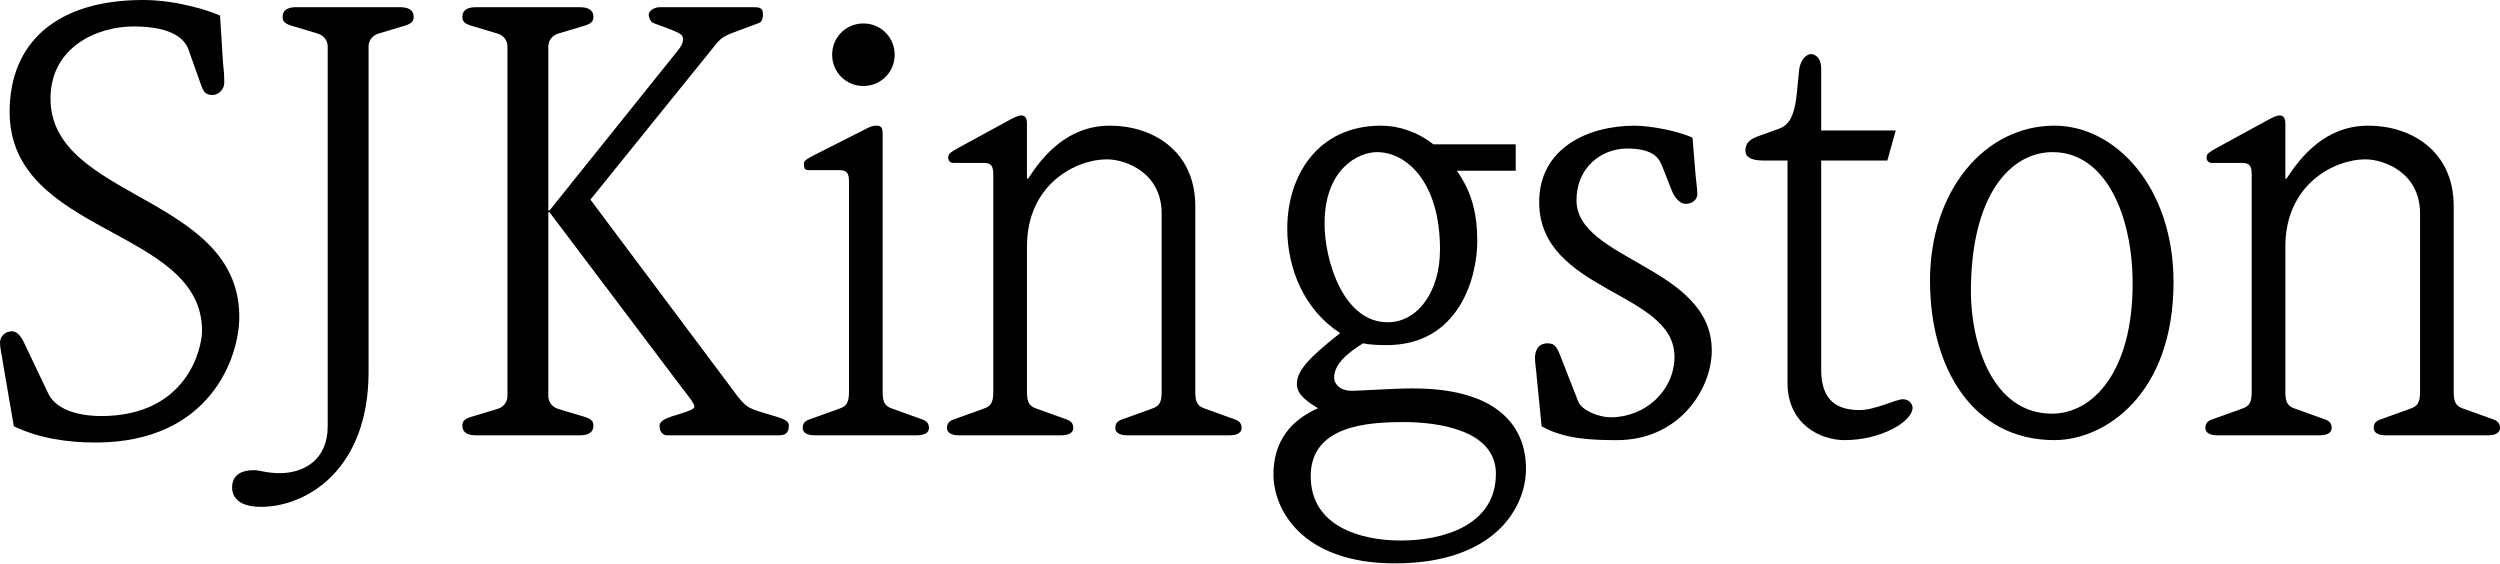
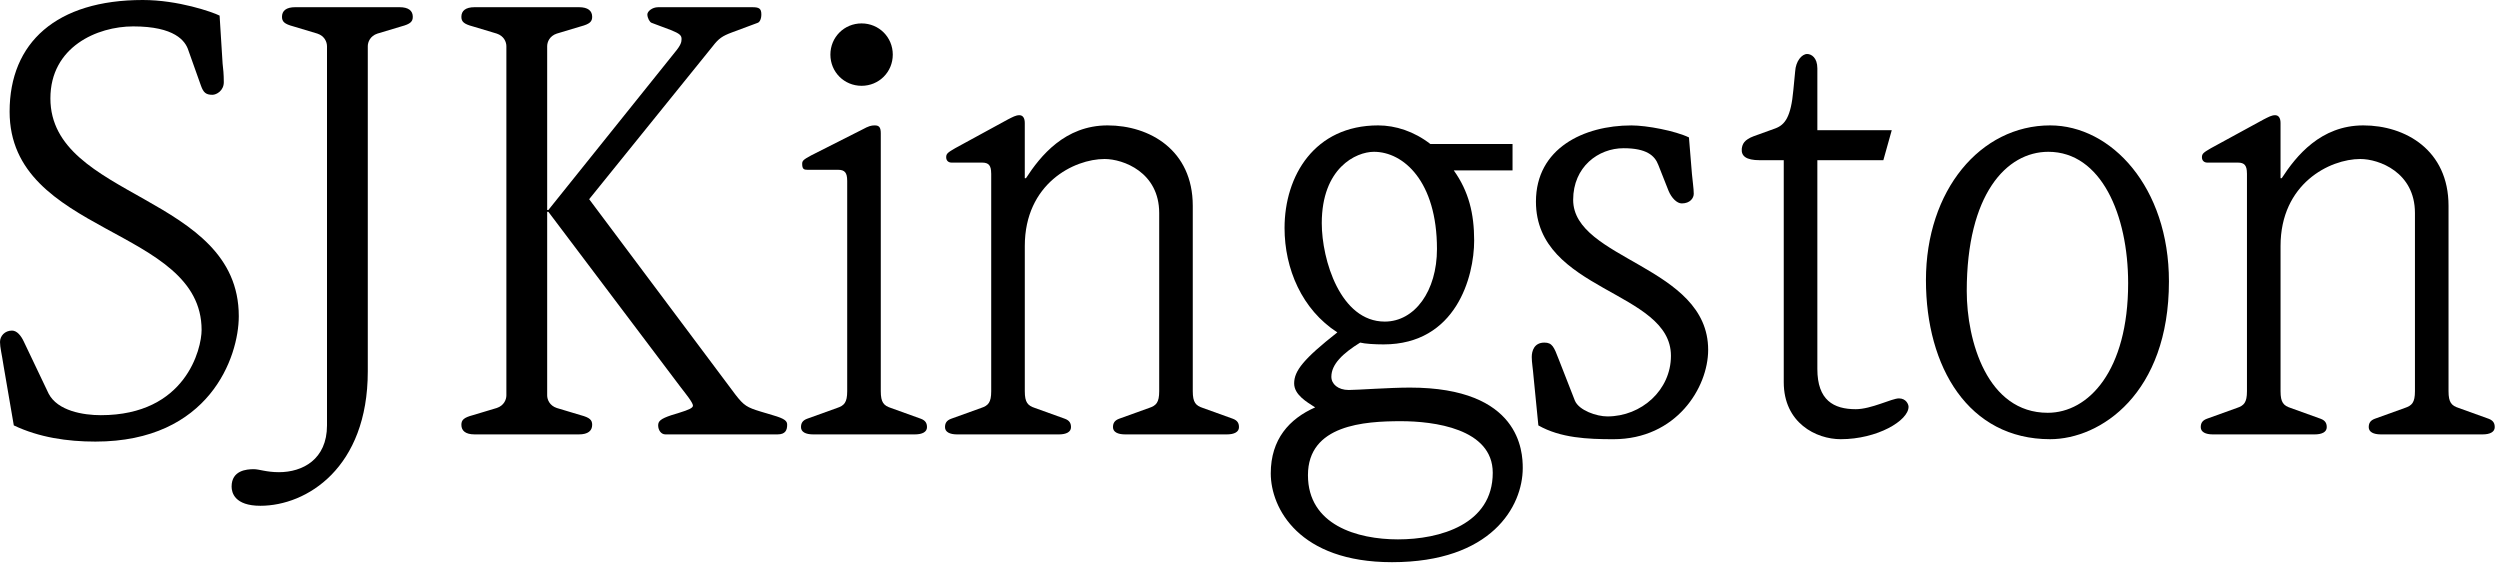
- <svg xmlns="http://www.w3.org/2000/svg" version="1.1" width="249.473" height="56.218" viewBox="0 0 249.473 56.218" id="Layer_1" xml:space="preserve">
+ <svg xmlns="http://www.w3.org/2000/svg" version="1.1" width="250" height="57" viewBox="0 0 250 57" id="Layer_1" xml:space="preserve">
  <defs id="defs27" />
  <g transform="translate(-318.35,-267.8)" id="g3">
    <path d="m 318.71,304.398 c -0.18,-1.199 -0.36,-1.859 -0.36,-2.399 0,-0.6 0.48,-1.14 1.2,-1.14 0.48,0 0.9,0.48 1.2,1.14 l 2.46,5.16 c 0.9,1.739 3.48,2.159 5.22,2.159 8.52,0 10.08,-6.659 10.08,-8.52 0,-10.319 -19.199,-9.479 -19.199,-21.839 0,-6.899 4.68,-11.159 13.319,-11.159 3.54,0 6.96,1.2 7.68,1.56 l 0.3,4.8 c 0.06,0.48 0.12,1.08 0.12,1.86 0,0.84 -0.72,1.26 -1.14,1.26 -0.66,0 -0.9,-0.24 -1.14,-0.9 l -1.26,-3.54 c -0.3,-0.96 -1.38,-2.4 -5.52,-2.4 -3.6,0 -8.28,2.04 -8.28,7.2 0,10.08 18.839,9.6 18.839,21.779 0,4.08 -2.94,12.54 -14.339,12.54 -2.82,0 -5.64,-0.42 -8.16,-1.62 l -1.02,-5.941 z" id="path5" />
    <path d="m 351.049,272.42 c 0,-0.42 -0.24,-1.02 -0.96,-1.26 l -2.4,-0.72 c -0.9,-0.24 -1.14,-0.48 -1.14,-0.96 0,-0.6 0.42,-0.96 1.32,-0.96 h 10.44 c 0.9,0 1.32,0.36 1.32,0.96 0,0.48 -0.24,0.72 -1.14,0.96 l -2.4,0.72 c -0.72,0.24 -0.96,0.84 -0.96,1.26 v 32.519 c 0,9.659 -6.12,13.439 -10.739,13.439 -2.58,0 -2.88,-1.32 -2.88,-1.92 0,-1.62 1.5,-1.74 2.22,-1.74 0.54,0 1.26,0.3 2.52,0.3 2.34,0 4.8,-1.26 4.8,-4.68 V 272.42 z" id="path7" />
    <path d="m 368.988,272.42 c 0,-0.42 -0.24,-1.02 -0.96,-1.26 l -2.4,-0.72 c -0.9,-0.24 -1.14,-0.48 -1.14,-0.96 0,-0.6 0.42,-0.96 1.32,-0.96 h 10.439 c 0.9,0 1.32,0.36 1.32,0.96 0,0.48 -0.24,0.72 -1.14,0.96 l -2.4,0.72 c -0.72,0.24 -0.96,0.84 -0.96,1.26 v 16.38 h 0.12 l 12.659,-15.779 c 0.6,-0.72 0.66,-1.02 0.66,-1.32 0,-0.36 -0.18,-0.54 -1.08,-0.9 l -1.92,-0.72 c -0.18,-0.06 -0.42,-0.48 -0.42,-0.84 0,-0.3 0.48,-0.72 1.08,-0.72 h 9.419 c 0.66,0 0.9,0.12 0.9,0.72 0,0.48 -0.18,0.78 -0.36,0.84 l -2.58,0.96 c -0.96,0.36 -1.32,0.6 -1.92,1.38 l -12.359,15.299 14.64,19.56 c 0.84,1.08 1.14,1.26 2.52,1.68 l 1.2,0.359 c 1.26,0.36 1.44,0.601 1.44,0.961 0,0.539 -0.18,0.959 -0.96,0.959 h -11.22 c -0.42,0 -0.72,-0.42 -0.72,-0.899 0,-0.42 0.24,-0.66 1.32,-1.021 l 0.78,-0.239 c 0.96,-0.3 1.38,-0.48 1.38,-0.72 0,-0.301 -0.78,-1.26 -1.2,-1.801 L 373.187,288.98 h -0.12 v 18.359 c 0,0.42 0.24,1.021 0.96,1.26 l 2.4,0.72 c 0.9,0.24 1.14,0.48 1.14,0.961 0,0.6 -0.42,0.959 -1.32,0.959 h -10.439 c -0.9,0 -1.32,-0.359 -1.32,-0.959 0,-0.48 0.24,-0.721 1.14,-0.961 l 2.4,-0.72 c 0.72,-0.239 0.96,-0.84 0.96,-1.26 V 272.42 z" id="path9" />
    <path d="m 403.068,285.86 c 0,-0.78 -0.24,-1.08 -0.9,-1.08 h -3.06 c -0.36,0 -0.54,-0.06 -0.54,-0.6 0,-0.3 0.12,-0.42 0.9,-0.84 l 5.1,-2.58 c 0.66,-0.36 0.9,-0.42 1.26,-0.42 0.42,0 0.6,0.18 0.6,0.78 v 25.799 c 0,1.14 0.301,1.44 1.02,1.68 l 3,1.08 c 0.48,0.181 0.601,0.479 0.601,0.84 0,0.48 -0.479,0.72 -1.2,0.72 H 399.65 c -0.72,0 -1.2,-0.239 -1.2,-0.72 0,-0.36 0.12,-0.659 0.6,-0.84 l 3,-1.08 c 0.719,-0.239 1.02,-0.54 1.02,-1.68 V 285.86 z m 1.44,-15.719 c 1.74,0 3.12,1.38 3.12,3.12 0,1.74 -1.38,3.12 -3.12,3.12 -1.74,0 -3.119,-1.38 -3.119,-3.12 0,-1.74 1.379,-3.12 3.119,-3.12 z" id="path11" />
    <path d="m 417.467,285.14 c 0,-0.78 -0.239,-1.08 -0.899,-1.08 h -3.06 c -0.301,0 -0.54,-0.18 -0.54,-0.54 0,-0.36 0.181,-0.48 0.899,-0.9 l 5.28,-2.88 c 0.479,-0.24 0.78,-0.42 1.14,-0.42 0.36,0 0.541,0.3 0.541,0.78 v 5.52 h 0.119 c 1.439,-2.22 3.9,-5.28 8.16,-5.28 4.199,0 8.52,2.46 8.52,8.04 v 18.539 c 0,1.14 0.3,1.44 1.02,1.68 l 3,1.08 c 0.48,0.181 0.6,0.479 0.6,0.84 0,0.48 -0.479,0.72 -1.199,0.72 h -10.199 c -0.721,0 -1.201,-0.239 -1.201,-0.72 0,-0.36 0.121,-0.659 0.601,-0.84 l 3,-1.08 c 0.72,-0.239 1.021,-0.54 1.021,-1.68 V 289.1 c 0,-4.08 -3.601,-5.4 -5.461,-5.4 -3.06,0 -7.979,2.46 -7.979,8.7 v 14.52 c 0,1.14 0.299,1.44 1.02,1.68 l 3,1.08 c 0.479,0.181 0.6,0.479 0.6,0.84 0,0.48 -0.48,0.72 -1.2,0.72 h -10.199 c -0.72,0 -1.2,-0.239 -1.2,-0.72 0,-0.36 0.12,-0.659 0.6,-0.84 l 3,-1.08 c 0.721,-0.239 1.02,-0.54 1.02,-1.68 v -21.78 z" id="path13" />
    <path d="m 463.727,284.84 c 1.5,2.1 2.039,4.32 2.039,7.02 0,3.6 -1.799,10.38 -9.059,10.38 -0.9,0 -1.86,-0.06 -2.34,-0.181 -1.74,1.08 -2.881,2.16 -2.881,3.42 0,0.721 0.66,1.32 1.74,1.32 0.84,0 4.08,-0.24 6.119,-0.24 11.04,0 11.28,6.42 11.28,8.04 0,3.84 -3.12,9.419 -13.079,9.419 -9.301,0 -12.12,-5.398 -12.12,-8.879 0,-3.42 1.86,-5.46 4.44,-6.6 -0.84,-0.54 -2.101,-1.26 -2.101,-2.4 0,-1.26 0.96,-2.459 4.319,-5.1 -3.539,-2.28 -5.279,-6.359 -5.279,-10.439 0,-5.22 3,-10.26 9.359,-10.26 1.74,0 3.6,0.6 5.221,1.86 h 8.219 v 2.64 h -5.877 z m -5.581,36.898 c 4.199,0 9.479,-1.5 9.479,-6.66 0,-4.439 -5.94,-5.159 -9.18,-5.159 -3.659,0 -9.3,0.36 -9.3,5.399 0.001,4.981 4.921,6.42 9.001,6.42 z m -1.32,-21.779 c 3,0 5.221,-3.06 5.221,-7.259 0,-6.78 -3.36,-9.72 -6.301,-9.72 -1.799,0 -5.219,1.62 -5.219,7.14 0,3.659 1.86,9.839 6.299,9.839 z" id="path15" />
    <path d="m 471.706,305.479 c -0.06,-0.779 -0.181,-1.439 -0.181,-1.979 0,-0.601 0.24,-1.44 1.261,-1.44 0.78,0 0.96,0.42 1.44,1.681 l 1.619,4.14 c 0.42,0.96 2.16,1.561 3.24,1.561 3.42,0 6.359,-2.641 6.359,-6.061 0,-6.54 -13.5,-6.419 -13.5,-15.419 0,-5.34 4.801,-7.62 9.541,-7.62 1.559,0 4.379,0.54 5.76,1.2 l 0.299,3.66 c 0.061,0.72 0.181,1.44 0.181,1.98 0,0.42 -0.36,0.96 -1.2,0.96 -0.48,0 -1.02,-0.54 -1.32,-1.26 l -1.02,-2.58 c -0.359,-0.96 -1.199,-1.68 -3.48,-1.68 -2.52,0 -5.039,1.86 -5.039,5.16 0,6 13.5,6.6 13.5,15 0,3.779 -3.181,8.939 -9.48,8.939 -2.58,0 -5.279,-0.12 -7.5,-1.38 l -0.48,-4.862 z" id="path17" />
    <path d="m 496.725,283.82 h -2.399 c -1.38,0 -1.86,-0.42 -1.8,-1.14 0.061,-0.479 0.24,-0.9 1.199,-1.26 l 2.16,-0.78 c 0.961,-0.36 1.561,-1.14 1.801,-3.84 l 0.18,-1.86 c 0.06,-1.02 0.66,-1.74 1.199,-1.74 0.42,0 1.021,0.36 1.021,1.44 v 6.18 h 7.439 l -0.84,3 h -6.6 v 20.879 c 0,3.119 1.62,4.02 3.84,4.02 1.56,0 3.6,-1.08 4.319,-1.08 0.721,0 0.961,0.6 0.961,0.84 0,1.381 -3.121,3.24 -6.78,3.24 -2.46,0 -5.7,-1.62 -5.7,-5.699 v -22.2 z" id="path19" />
    <path d="m 523.363,280.34 c 6.121,0 11.881,6.18 11.881,15.6 0,11.22 -6.84,15.779 -11.881,15.779 -8.159,0 -12.419,-7.199 -12.419,-15.899 0,-9 5.46,-15.48 12.419,-15.48 z m -0.239,28.739 c 4.079,0 8.04,-4.2 8.04,-12.96 0,-6.839 -2.701,-13.139 -7.98,-13.139 -4.199,0 -8.159,4.26 -8.159,13.919 -10e-4,4.98 2.039,12.18 8.099,12.18 z" id="path21" />
    <path d="m 543.043,285.14 c 0,-0.78 -0.24,-1.08 -0.898,-1.08 h -3.061 c -0.301,0 -0.541,-0.18 -0.541,-0.54 0,-0.36 0.182,-0.48 0.9,-0.9 l 5.279,-2.88 c 0.48,-0.24 0.781,-0.42 1.141,-0.42 0.36,0 0.541,0.3 0.541,0.78 v 5.52 h 0.119 c 1.439,-2.22 3.9,-5.28 8.16,-5.28 4.199,0 8.52,2.46 8.52,8.04 v 18.539 c 0,1.14 0.299,1.44 1.02,1.68 l 3,1.08 c 0.48,0.181 0.6,0.479 0.6,0.84 0,0.48 -0.48,0.72 -1.199,0.72 h -10.199 c -0.721,0 -1.201,-0.239 -1.201,-0.72 0,-0.36 0.121,-0.659 0.6,-0.84 l 3,-1.08 c 0.721,-0.239 1.021,-0.54 1.021,-1.68 V 289.1 c 0,-4.08 -3.602,-5.4 -5.461,-5.4 -3.059,0 -7.979,2.46 -7.979,8.7 v 14.52 c 0,1.14 0.299,1.44 1.02,1.68 l 3,1.08 c 0.48,0.181 0.6,0.479 0.6,0.84 0,0.48 -0.48,0.72 -1.199,0.72 h -10.201 c -0.719,0 -1.199,-0.239 -1.199,-0.72 0,-0.36 0.119,-0.659 0.6,-0.84 l 3,-1.08 c 0.721,-0.239 1.02,-0.54 1.02,-1.68 v -21.78 z" id="path23" />
  </g>
</svg>
